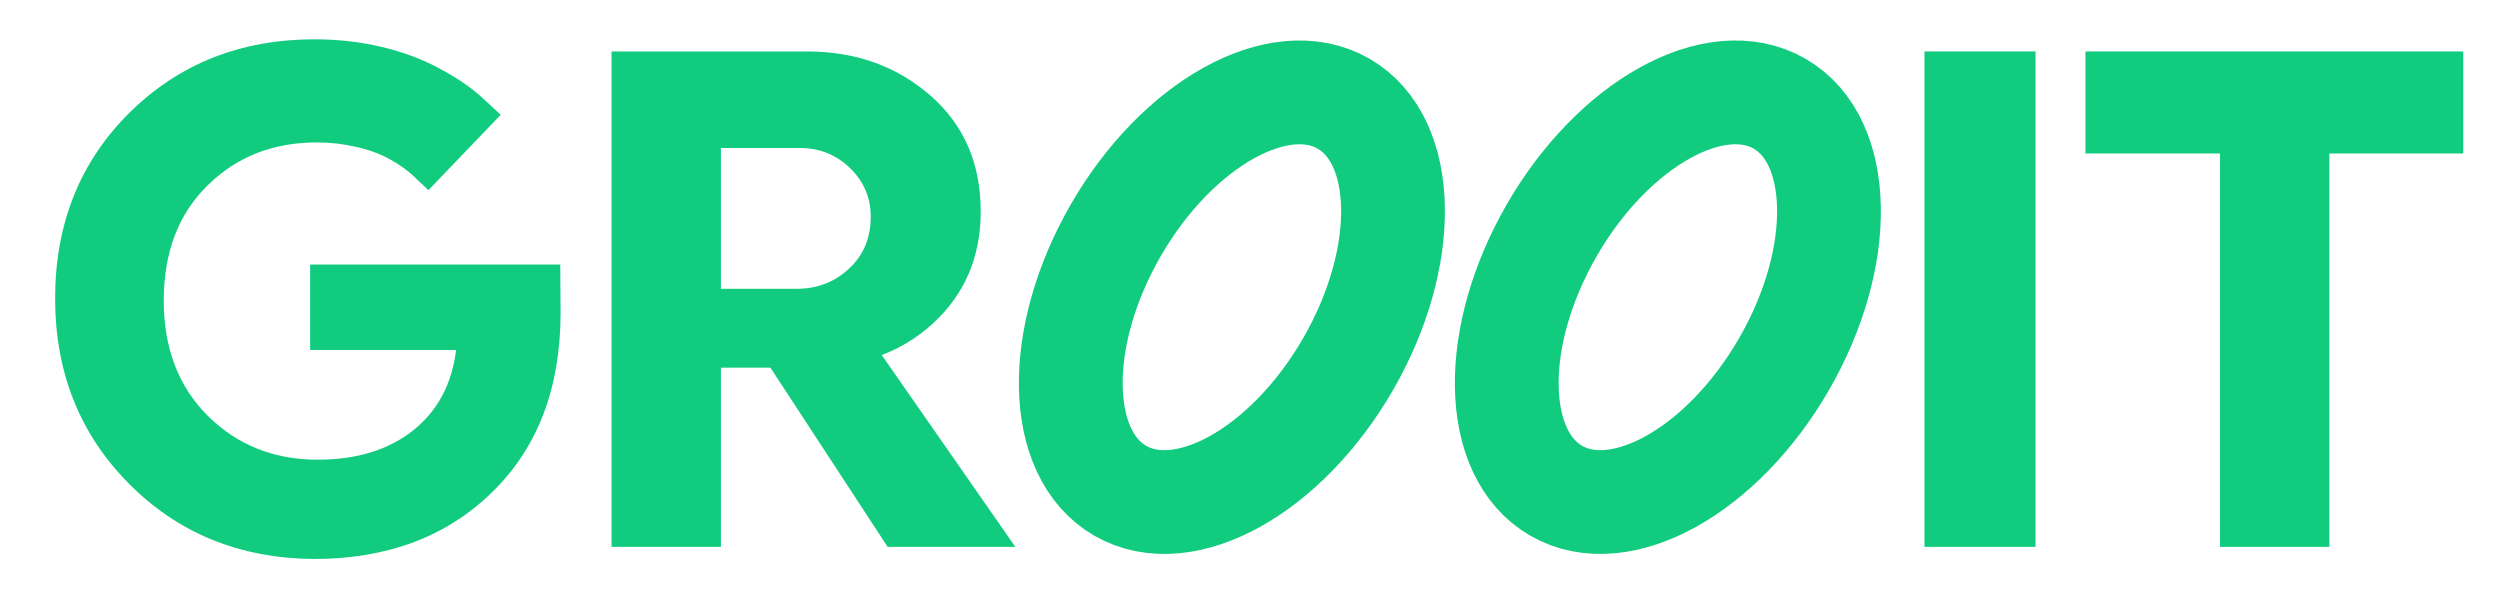
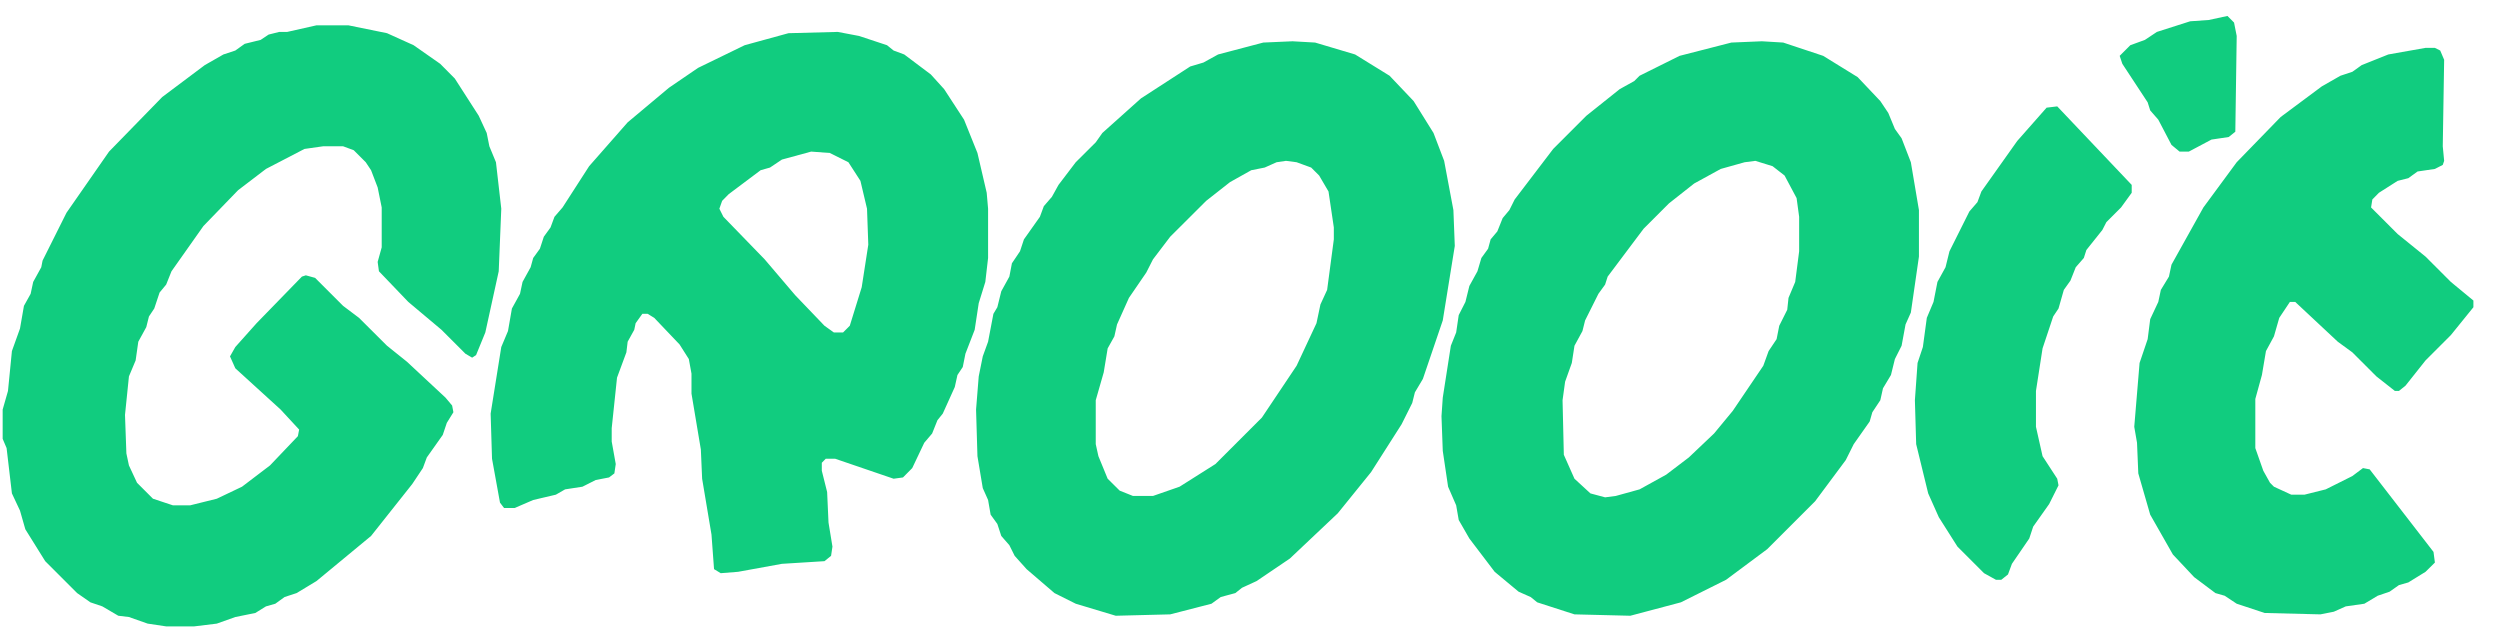
- <svg xmlns="http://www.w3.org/2000/svg" viewBox="15 92 80 19" fill="none">
-   <path d="M25.034 109.888C22.665 109.865 20.694 109.061 19.122 107.474C17.55 105.887 16.764 103.913 16.764 101.551C16.764 99.167 17.554 97.189 19.133 95.616C20.72 94.044 22.698 93.258 25.067 93.258C25.813 93.258 26.529 93.339 27.215 93.502C27.902 93.664 28.522 93.897 29.075 94.199C29.636 94.495 30.101 94.816 30.47 95.162C30.839 95.502 31.024 95.672 31.024 95.672L28.71 98.085C28.71 98.085 28.584 97.967 28.334 97.731C28.09 97.487 27.806 97.277 27.481 97.1C27.164 96.923 26.802 96.79 26.396 96.701C25.997 96.606 25.577 96.558 25.134 96.558C23.732 96.558 22.565 97.019 21.635 97.941C20.705 98.857 20.24 100.082 20.24 101.617C20.24 103.138 20.709 104.367 21.646 105.304C22.591 106.241 23.765 106.71 25.167 106.71C26.407 106.71 27.422 106.4 28.212 105.78C29.002 105.153 29.463 104.289 29.596 103.189V103.2H24.924V100.466H32.928L32.939 102.005C32.939 104.411 32.209 106.326 30.747 107.751C29.293 109.175 27.389 109.888 25.034 109.888ZM34.57 109.5V93.646H40.826C42.376 93.646 43.689 94.114 44.767 95.052C45.845 95.989 46.383 97.229 46.383 98.772C46.383 100.226 45.87 101.422 44.844 102.359C43.819 103.296 42.486 103.765 40.848 103.765H36.021V101.241H40.493C41.15 101.241 41.708 101.027 42.165 100.599C42.63 100.17 42.863 99.617 42.863 98.938V98.927C42.863 98.322 42.641 97.805 42.199 97.377C41.756 96.949 41.221 96.735 40.593 96.735H38.069V109.5H34.57ZM43.405 109.5L38.755 102.392L42.464 102.281L47.491 109.5H43.405Z" fill="#11CC7F" />
-   <path d="M76.583 109.5V93.646H80.137V109.5H76.583ZM86.041 109.5V95.384H89.54V109.5H86.041ZM81.734 96.912V93.646H93.824V96.912H81.734Z" fill="#11CC7F" />
-   <ellipse cx="54.421" cy="101.511" rx="4.29" ry="7.15" transform="rotate(30 54.4208 101.511)" stroke="#11CC7F" stroke-width="3.321" />
-   <ellipse cx="68.372" cy="101.511" rx="4.29" ry="7.15" transform="rotate(30 68.3722 101.511)" stroke="#11CC7F" stroke-width="3.321" />
+ <svg xmlns="http://www.w3.org/2000/svg" viewBox="0 0 235 60" fill="none">
+   <path fill="#11CC7F" fill-rule="evenodd" d="M193.38 10.00 L192.38 10.12 L189.62 13.25 L186.25 18.00 L185.88 19.00 L185.12 19.88 L183.25 23.62 L182.88 25.12 L182.12 26.50 L181.75 28.38 L181.12 29.88 L180.75 32.62 L180.25 34.12 L180.00 37.62 L180.12 41.75 L181.25 46.38 L182.25 48.62 L184.00 51.38 L186.50 53.88 L187.62 54.50 L188.12 54.50 L188.75 54.00 L189.12 53.00 L190.75 50.62 L191.12 49.50 L192.62 47.38 L193.50 45.62 L193.38 45.00 L192.00 42.88 L191.38 40.12 L191.38 36.75 L192.00 32.75 L193.00 29.75 L193.50 29.00 L194.00 27.25 L194.62 26.38 L195.12 25.12 L195.88 24.25 L196.12 23.50 L197.62 21.62 L198.00 20.88 L199.38 19.50 L200.38 18.12 L200.38 17.38 Z M228.88 4.50 L228.00 4.50 L224.50 5.12 L222.00 6.12 L221.12 6.75 L220.00 7.12 L218.25 8.12 L214.38 11.00 L210.25 15.25 L207.12 19.50 L204.12 24.88 L203.88 26.00 L203.12 27.25 L202.88 28.38 L202.12 30.00 L201.88 31.88 L201.12 34.12 L200.62 40.12 L200.88 41.62 L201.00 44.50 L202.12 48.38 L204.25 52.12 L206.25 54.25 L208.25 55.75 L209.12 56.00 L210.25 56.75 L212.88 57.62 L218.12 57.75 L219.38 57.50 L220.50 57.00 L222.25 56.75 L223.50 56.00 L224.62 55.62 L225.50 55.00 L226.38 54.75 L228.00 53.75 L228.88 52.88 L228.75 51.88 L222.75 44.12 L222.12 44.00 L221.12 44.75 L218.62 46.00 L216.62 46.50 L215.38 46.50 L213.75 45.75 L213.38 45.38 L212.75 44.25 L212.00 42.12 L212.00 37.50 L212.62 35.25 L213.00 33.00 L213.75 31.62 L214.25 29.88 L215.25 28.38 L215.75 28.38 L219.75 32.12 L221.12 33.12 L223.38 35.38 L225.12 36.75 L225.50 36.75 L226.12 36.25 L228.00 33.88 L230.38 31.50 L232.50 28.88 L232.50 28.25 L230.38 26.50 L228.00 24.12 L225.38 22.00 L222.88 19.50 L223.00 18.75 L223.62 18.12 L225.38 17.00 L226.38 16.75 L227.25 16.12 L228.88 15.88 L229.62 15.50 L229.75 15.12 L229.62 13.75 L229.75 5.62 L229.38 4.75 Z M171.38 5.25 L167.62 4.00 L165.62 3.88 L162.75 4.00 L157.88 5.25 L154.12 7.12 L153.62 7.62 L152.25 8.38 L149.12 10.88 L146.00 14.00 L142.38 18.75 L141.88 19.75 L141.25 20.50 L140.75 21.75 L140.12 22.50 L139.88 23.38 L139.25 24.25 L138.88 25.50 L138.12 26.88 L137.75 28.38 L137.12 29.62 L136.88 31.25 L136.38 32.50 L135.62 37.38 L135.50 39.12 L135.62 42.38 L136.12 45.75 L136.88 47.50 L137.12 48.88 L138.12 50.62 L140.50 53.75 L142.75 55.62 L143.88 56.12 L144.50 56.62 L148.00 57.75 L153.25 57.88 L158.00 56.62 L162.25 54.50 L166.12 51.62 L170.62 47.12 L173.50 43.25 L174.25 41.75 L175.75 39.62 L176.00 38.75 L176.75 37.62 L177.00 36.50 L177.75 35.25 L178.12 33.75 L178.75 32.50 L179.12 30.50 L179.62 29.38 L180.38 24.12 L180.38 19.75 L179.62 15.25 L178.75 13.00 L178.12 12.12 L177.50 10.62 L176.75 9.50 L174.62 7.25 Z M166.62 15.62 L167.75 16.50 L168.88 18.62 L169.12 20.38 L169.12 23.62 L168.75 26.50 L168.12 28.00 L168.00 29.12 L167.25 30.62 L167.00 31.88 L166.25 33.00 L165.75 34.38 L162.88 38.62 L161.12 40.75 L158.75 43.00 L156.62 44.62 L154.12 46.00 L151.88 46.62 L150.88 46.75 L149.50 46.38 L148.00 45.00 L147.00 42.75 L146.88 37.62 L147.12 35.88 L147.75 34.12 L148.00 32.50 L148.75 31.12 L149.00 30.12 L150.25 27.62 L150.88 26.75 L151.12 26.00 L154.50 21.50 L156.88 19.12 L159.25 17.25 L161.75 15.88 L164.00 15.25 L165.00 15.12 Z M127.38 5.12 L123.62 4.00 L121.50 3.88 L118.75 4.00 L114.50 5.12 L113.12 5.88 L111.88 6.25 L107.25 9.25 L103.62 12.50 L103.00 13.38 L101.12 15.25 L99.50 17.38 L98.88 18.50 L98.12 19.38 L97.75 20.38 L96.25 22.50 L95.88 23.62 L95.12 24.75 L94.88 26.00 L94.12 27.38 L93.75 28.88 L93.38 29.50 L92.88 32.12 L92.38 33.50 L92.00 35.38 L91.75 38.50 L91.88 42.88 L92.38 45.88 L92.88 47.00 L93.12 48.38 L93.75 49.25 L94.12 50.38 L94.88 51.25 L95.38 52.25 L96.50 53.50 L99.12 55.75 L101.12 56.75 L104.88 57.88 L110.00 57.75 L113.88 56.75 L114.75 56.12 L116.12 55.75 L116.75 55.25 L118.12 54.62 L121.25 52.50 L125.75 48.25 L128.88 44.38 L131.75 39.88 L132.75 37.88 L133.00 36.88 L133.75 35.62 L135.62 30.12 L136.75 23.12 L136.62 19.75 L135.75 15.12 L134.75 12.50 L132.88 9.50 L130.62 7.12 Z M123.25 15.75 L124.00 16.50 L124.88 18.00 L125.38 21.38 L125.38 22.50 L124.75 27.25 L124.12 28.62 L123.75 30.38 L121.88 34.38 L118.62 39.25 L114.25 43.62 L110.88 45.75 L108.38 46.62 L106.50 46.62 L105.25 46.12 L104.12 45.00 L103.25 42.88 L103.00 41.75 L103.00 37.62 L103.75 35.00 L104.12 32.75 L104.75 31.62 L105.00 30.50 L106.12 28.00 L107.75 25.62 L108.38 24.38 L110.00 22.25 L113.38 18.88 L115.62 17.12 L117.62 16.00 L118.88 15.75 L120.00 15.25 L120.88 15.12 L121.88 15.25 Z M87.50 7.00 L85.00 5.12 L84.00 4.75 L83.38 4.25 L80.75 3.38 L78.75 3.00 L74.12 3.12 L70.00 4.25 L65.62 6.38 L62.88 8.25 L59.00 11.50 L55.38 15.62 L52.88 19.50 L52.12 20.38 L51.75 21.38 L51.12 22.25 L50.75 23.38 L50.12 24.25 L49.88 25.12 L49.12 26.50 L48.88 27.62 L48.12 29.00 L47.75 31.12 L47.12 32.62 L46.12 38.88 L46.25 43.12 L47.00 47.25 L47.38 47.75 L48.38 47.75 L50.12 47.00 L52.25 46.50 L53.12 46.00 L54.75 45.75 L56.00 45.12 L57.25 44.88 L57.75 44.50 L57.88 43.62 L57.50 41.50 L57.50 40.25 L58.00 35.50 L58.88 33.12 L59.00 32.12 L59.62 31.00 L59.75 30.38 L60.38 29.50 L60.88 29.50 L61.50 29.88 L63.88 32.38 L64.75 33.75 L65.00 35.12 L65.00 37.00 L65.88 42.25 L66.00 45.00 L66.88 50.25 L67.12 53.50 L67.75 53.88 L69.38 53.75 L73.50 53.00 L77.50 52.75 L78.12 52.25 L78.25 51.38 L77.88 49.12 L77.75 46.25 L77.25 44.25 L77.25 43.50 L77.62 43.12 L78.50 43.12 L84.00 45.00 L84.88 44.88 L85.75 44.00 L86.88 41.62 L87.62 40.75 L88.12 39.50 L88.62 38.88 L89.75 36.38 L90.00 35.25 L90.50 34.50 L90.75 33.25 L91.62 31.00 L92.00 28.50 L92.62 26.50 L92.88 24.25 L92.88 19.62 L92.75 18.12 L91.88 14.38 L90.62 11.25 L88.75 8.38 Z M76.25 14.25 L78.00 14.38 L79.75 15.25 L80.88 17.00 L81.50 19.62 L81.62 23.00 L81.00 27.00 L79.88 30.62 L79.25 31.25 L78.38 31.25 L77.50 30.62 L74.75 27.75 L71.88 24.38 L68.00 20.38 L67.62 19.62 L67.88 18.88 L68.50 18.25 L71.50 16.00 L72.38 15.75 L73.50 15.00 Z M38.88 4.25 L36.38 3.12 L32.75 2.38 L29.75 2.38 L27.00 3.00 L26.25 3.00 L25.25 3.25 L24.50 3.75 L23.00 4.12 L22.12 4.75 L21.00 5.12 L19.25 6.12 L15.25 9.12 L10.25 14.25 L6.25 20.00 L4.00 24.50 L3.88 25.12 L3.12 26.50 L2.88 27.62 L2.25 28.75 L1.88 30.88 L1.12 33.00 L0.75 36.75 L0.25 38.50 L0.25 41.25 L0.62 42.12 L1.12 46.38 L1.88 48.00 L2.38 49.75 L4.25 52.75 L7.25 55.75 L8.50 56.62 L9.62 57.00 L11.12 57.88 L12.12 58.00 L13.88 58.62 L15.62 58.88 L18.25 58.88 L20.38 58.62 L22.12 58.00 L24.00 57.62 L25.00 57.00 L25.88 56.75 L26.75 56.12 L27.88 55.75 L29.75 54.62 L34.88 50.38 L38.75 45.50 L39.75 44.00 L40.12 43.00 L41.62 40.88 L42.00 39.75 L42.62 38.75 L42.50 38.12 L41.88 37.38 L38.25 34.00 L36.38 32.50 L33.75 29.88 L32.25 28.75 L29.62 26.12 L28.75 25.88 L28.38 26.00 L24.12 30.38 L22.12 32.62 L21.62 33.50 L22.12 34.62 L26.38 38.50 L28.12 40.38 L28.00 41.00 L25.38 43.75 L22.75 45.75 L20.38 46.88 L17.88 47.50 L16.25 47.50 L14.38 46.88 L12.88 45.38 L12.12 43.75 L11.88 42.62 L11.75 39.00 L12.12 35.38 L12.75 33.88 L13.00 32.12 L13.75 30.75 L14.00 29.75 L14.50 29.00 L15.00 27.50 L15.62 26.75 L16.12 25.50 L19.12 21.25 L22.38 17.88 L25.00 15.88 L28.62 14.00 L30.38 13.75 L32.25 13.75 L33.25 14.12 L34.38 15.25 L34.88 16.00 L35.50 17.62 L35.88 19.50 L35.88 23.25 L35.50 24.62 L35.62 25.50 L38.38 28.38 L41.50 31.00 L43.75 33.25 L44.38 33.62 L44.75 33.38 L45.62 31.25 L46.88 25.50 L47.12 19.62 L46.62 15.25 L46.00 13.75 L45.75 12.50 L45.00 10.88 L42.75 7.38 L41.38 6.00 Z M209.38 1.50 L207.62 1.88 L205.88 2.00 L202.75 3.00 L201.62 3.75 L200.25 4.25 L199.25 5.25 L199.50 6.00 L201.88 9.62 L202.12 10.38 L202.88 11.25 L204.12 13.62 L204.88 14.25 L205.75 14.25 L207.88 13.12 L209.50 12.88 L210.12 12.38 L210.25 3.38 L210.00 2.12 Z" />
</svg>
